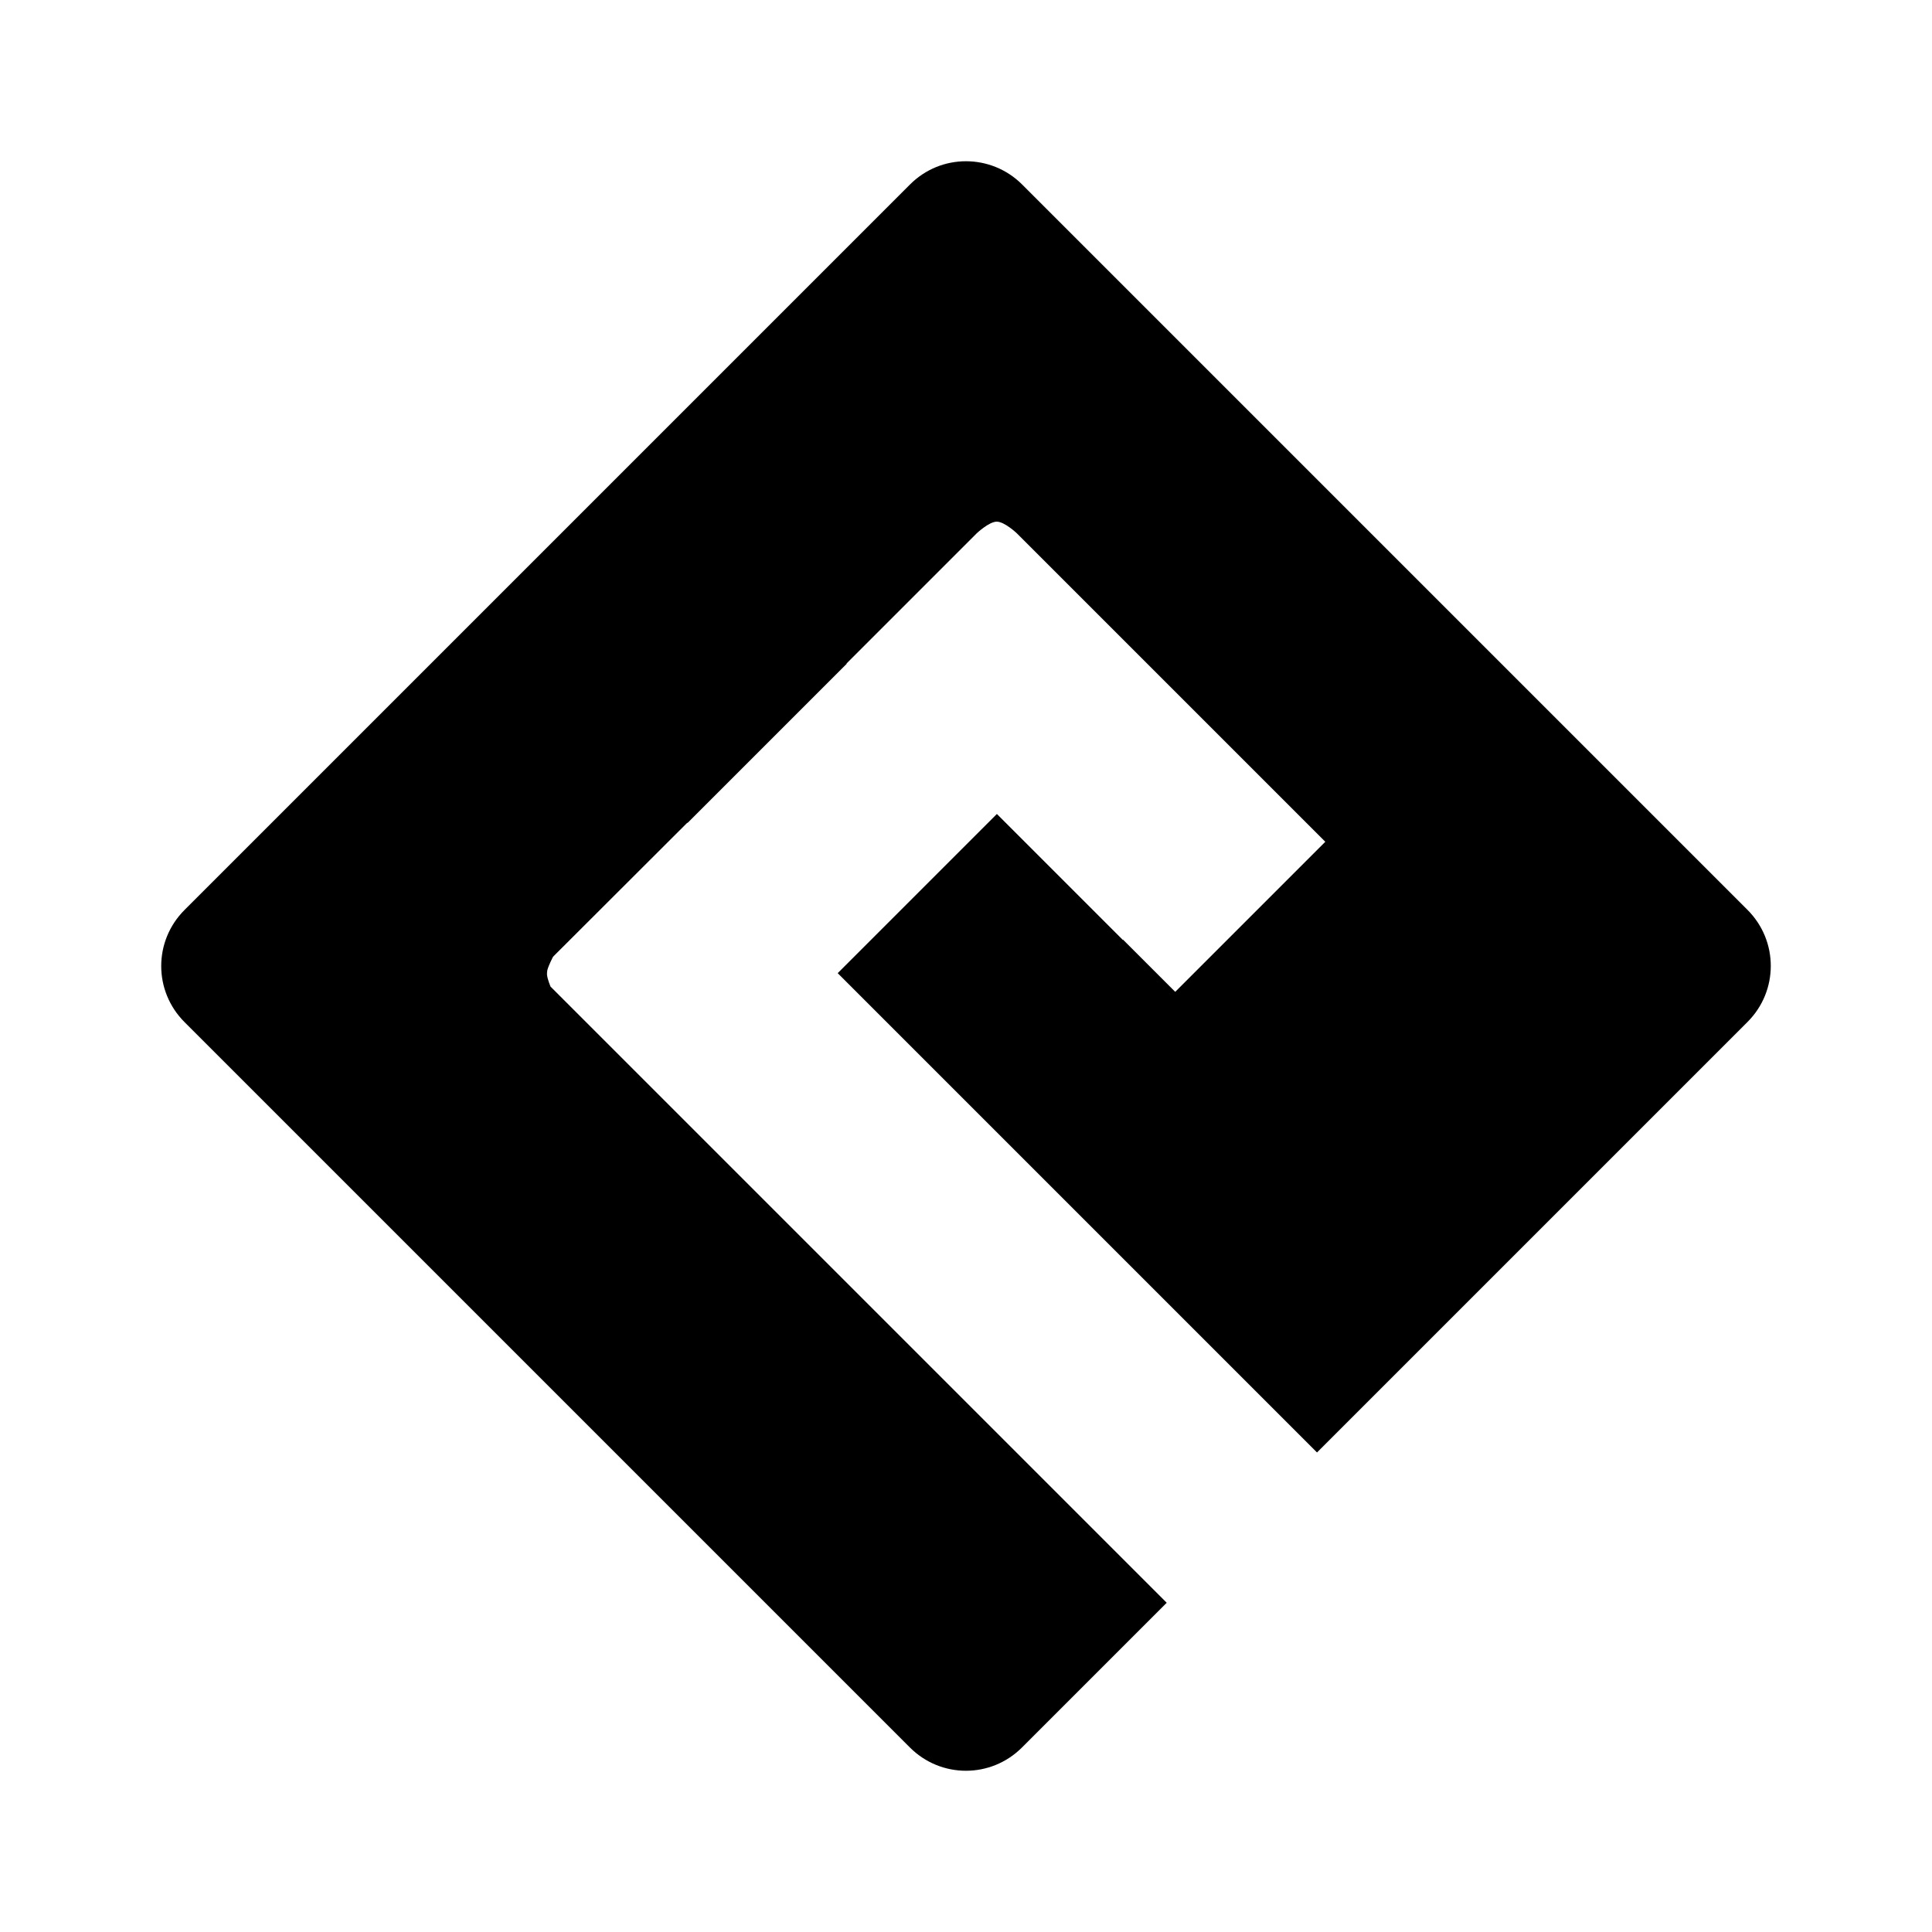
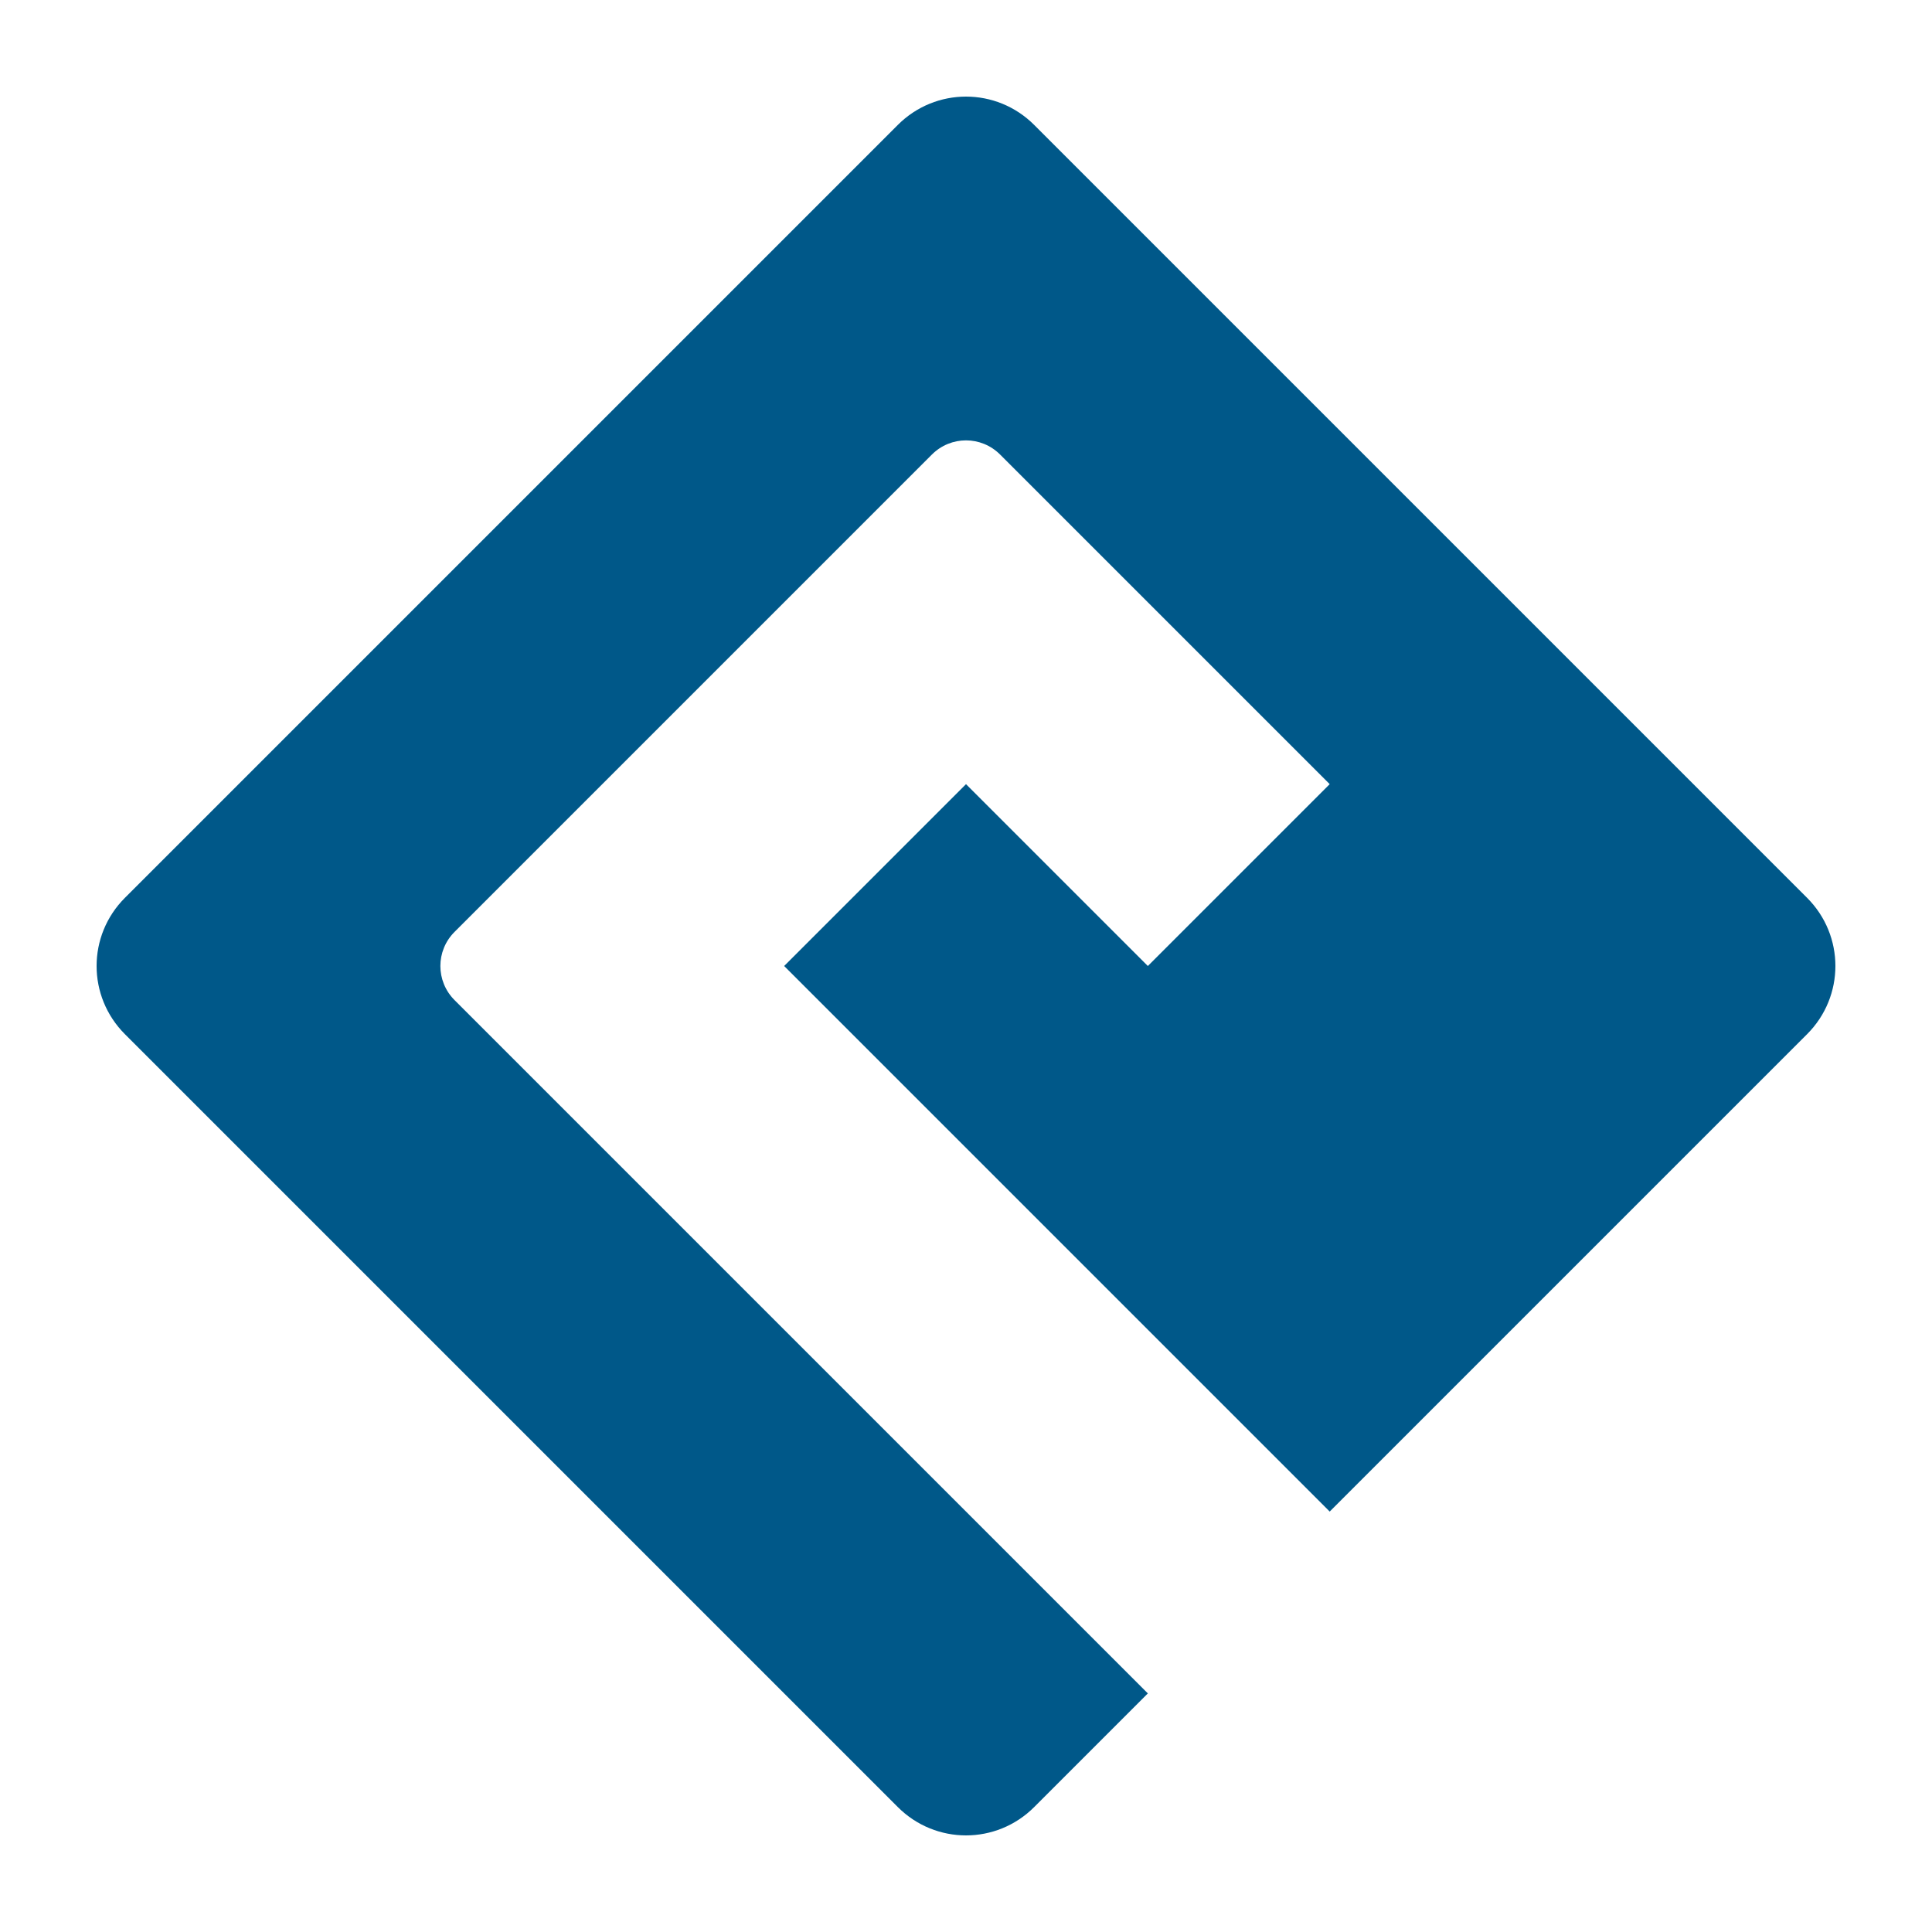
- <svg xmlns="http://www.w3.org/2000/svg" width="1000" height="1000" id="svg4032" version="1.1">
-   <defs id="defs4034" />
-   <g id="layer1" transform="translate(0,-52.36218)">
-     <path style="font-size:40px;font-style:normal;font-weight:normal;line-height:125%;letter-spacing:0px;word-spacing:0px;fill:#000000;fill-opacity:1;fill-rule:evenodd;stroke:none;font-family:Sans" d="m 95.501,523.363 c -16.075,16.075 -16.075,41.957 0,58.032 L 470.954,956.848 c 16.075,16.075 41.957,16.075 58.032,0 l 74.897,-74.897 -318.933,-318.933 c 0,0 -1.51,-3.544 -1.813,-6.045 -0.005,-0.045 0.005,-0.077 -8e-5,-0.121 -0.039,-0.313 -0.005,-0.574 8e-5,-0.846 0.002,-0.036 -0.003,-0.084 -8e-5,-0.121 0.016,-0.33 0.041,-0.709 0.121,-1.088 0.008,-0.036 -0.008,-0.085 -8e-5,-0.121 0.07,-0.313 0.201,-0.696 0.302,-1.027 0.019,-0.062 0.04,-0.119 0.06,-0.181 0.288,-0.904 0.707,-1.803 1.088,-2.66 0.043,-0.095 0.019,-0.088 0.06,-0.181 0.72,-1.595 1.313,-2.703 1.39,-2.841 0.005,-0.008 0.06,-0.181 0.06,-0.181 l 69.517,-69.396 0.121,0.121 82.393,-82.393 -0.06,-0.06 0.06,-0.06 -0.06,-0.06 67.281,-67.281 c 0,0 6.418,-6.105 10.458,-6.105 3.952,-0.011 10.276,5.924 10.276,5.924 l 159.769,159.768 -77.678,77.678 -27.021,-27.021 -0.121,0.121 -65.165,-65.165 -82.393,82.393 248.086,248.086 222.818,-222.818 c 16.075,-16.075 16.075,-41.957 0,-58.032 L 529.046,147.85 c -8.037,-8.037 -18.587,-12.029 -29.076,-12.03 -10.489,1.9e-4 -20.918,3.992 -28.955,12.03 L 95.501,523.363 z" id="path4008" />
+ <svg xmlns="http://www.w3.org/2000/svg" version="1.1" id="svg2983" height="1000" width="1000">
+   <defs id="defs2985" />
+   <g transform="translate(0,-52.36215)" id="layer1">
+     <path style="fill:#005889;fill-opacity:1;stroke:none" d="m 64.666,517.065 c -19.555,19.555 -19.555,51.04 0,70.595 L 464.703,987.696 c 19.555,19.555 51.04,19.555 70.595,0 L 594.126,928.867 500,834.741 405.874,740.615 311.747,646.488 235.27,570.011 c -9.777,-9.777 -9.777,-25.52 0,-35.297 l 76.478,-76.478 94.126,-94.126 76.478,-76.478 c 9.777,-9.777 25.52,-9.777 35.297,0 l 76.478,76.478 94.126,94.126 -94.126,94.126 -94.126,-94.126 -94.126,94.126 94.126,94.126 94.126,94.126 94.126,94.126 247.081,-247.081 c 19.555,-19.555 19.555,-51.04 0,-70.595 L 535.297,117.028 c -19.555,-19.555 -51.04,-19.555 -70.595,0 L 64.666,517.065 z" id="rect2991" />
  </g>
</svg>
